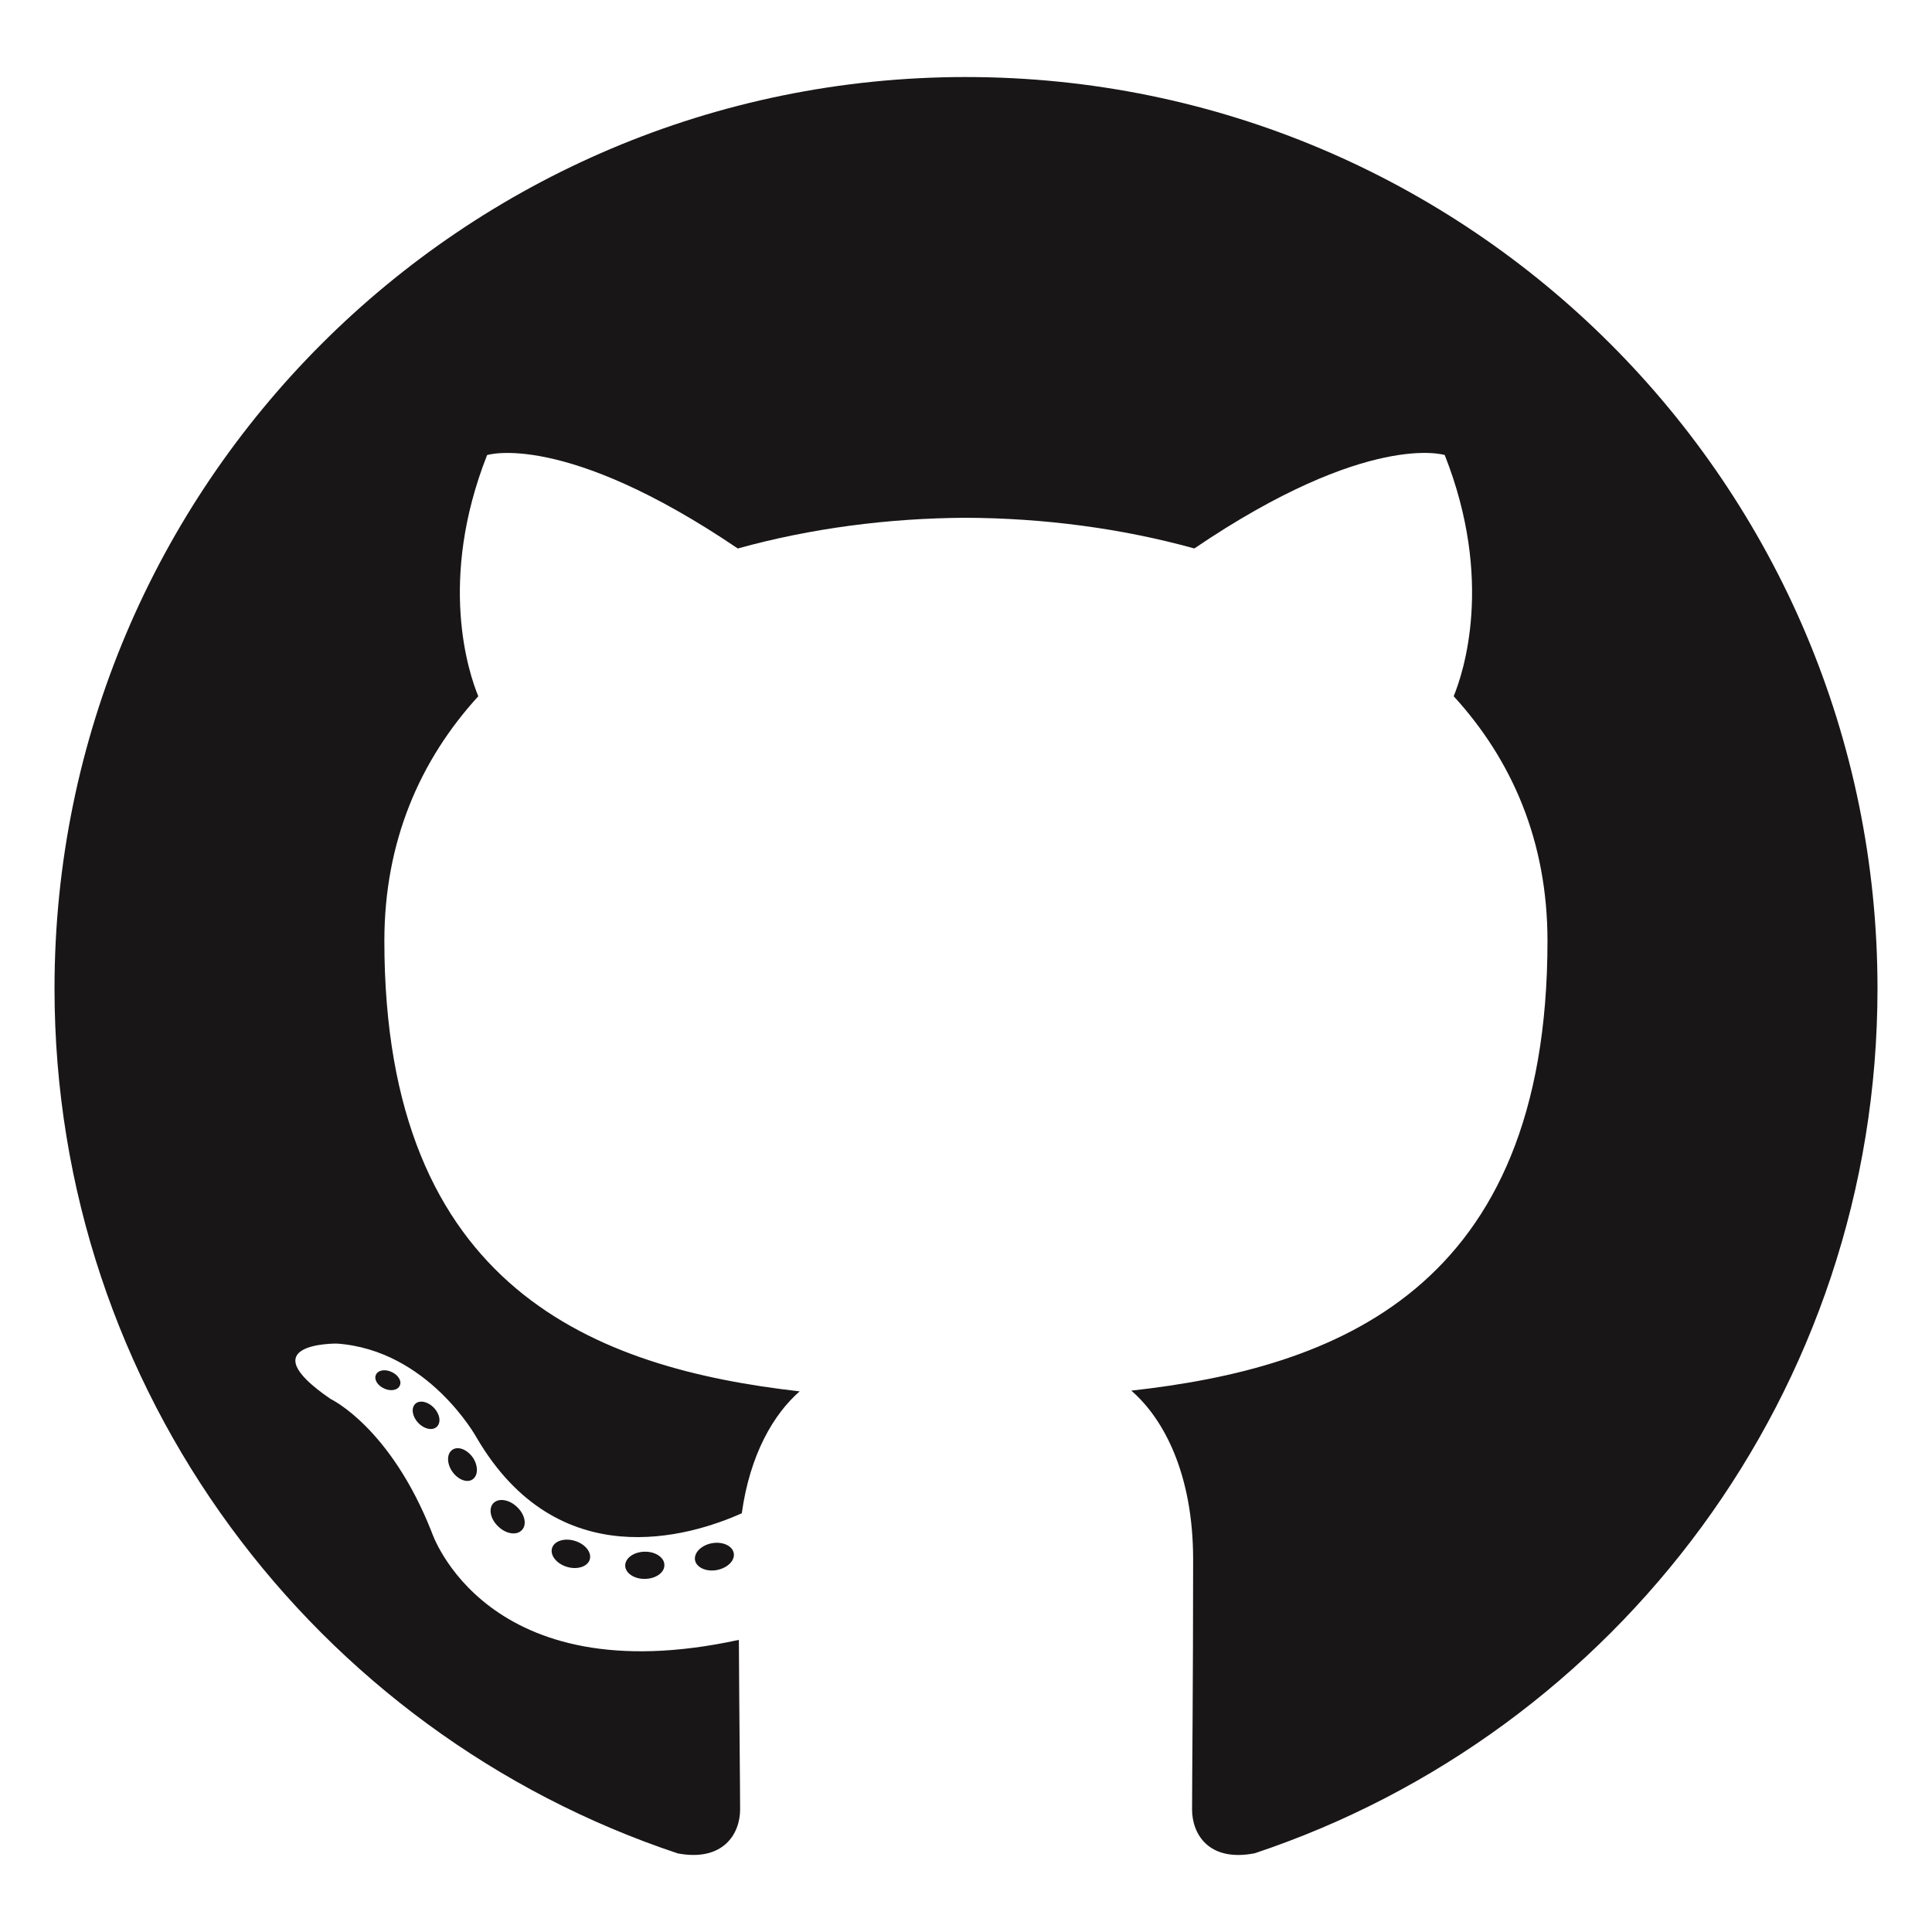
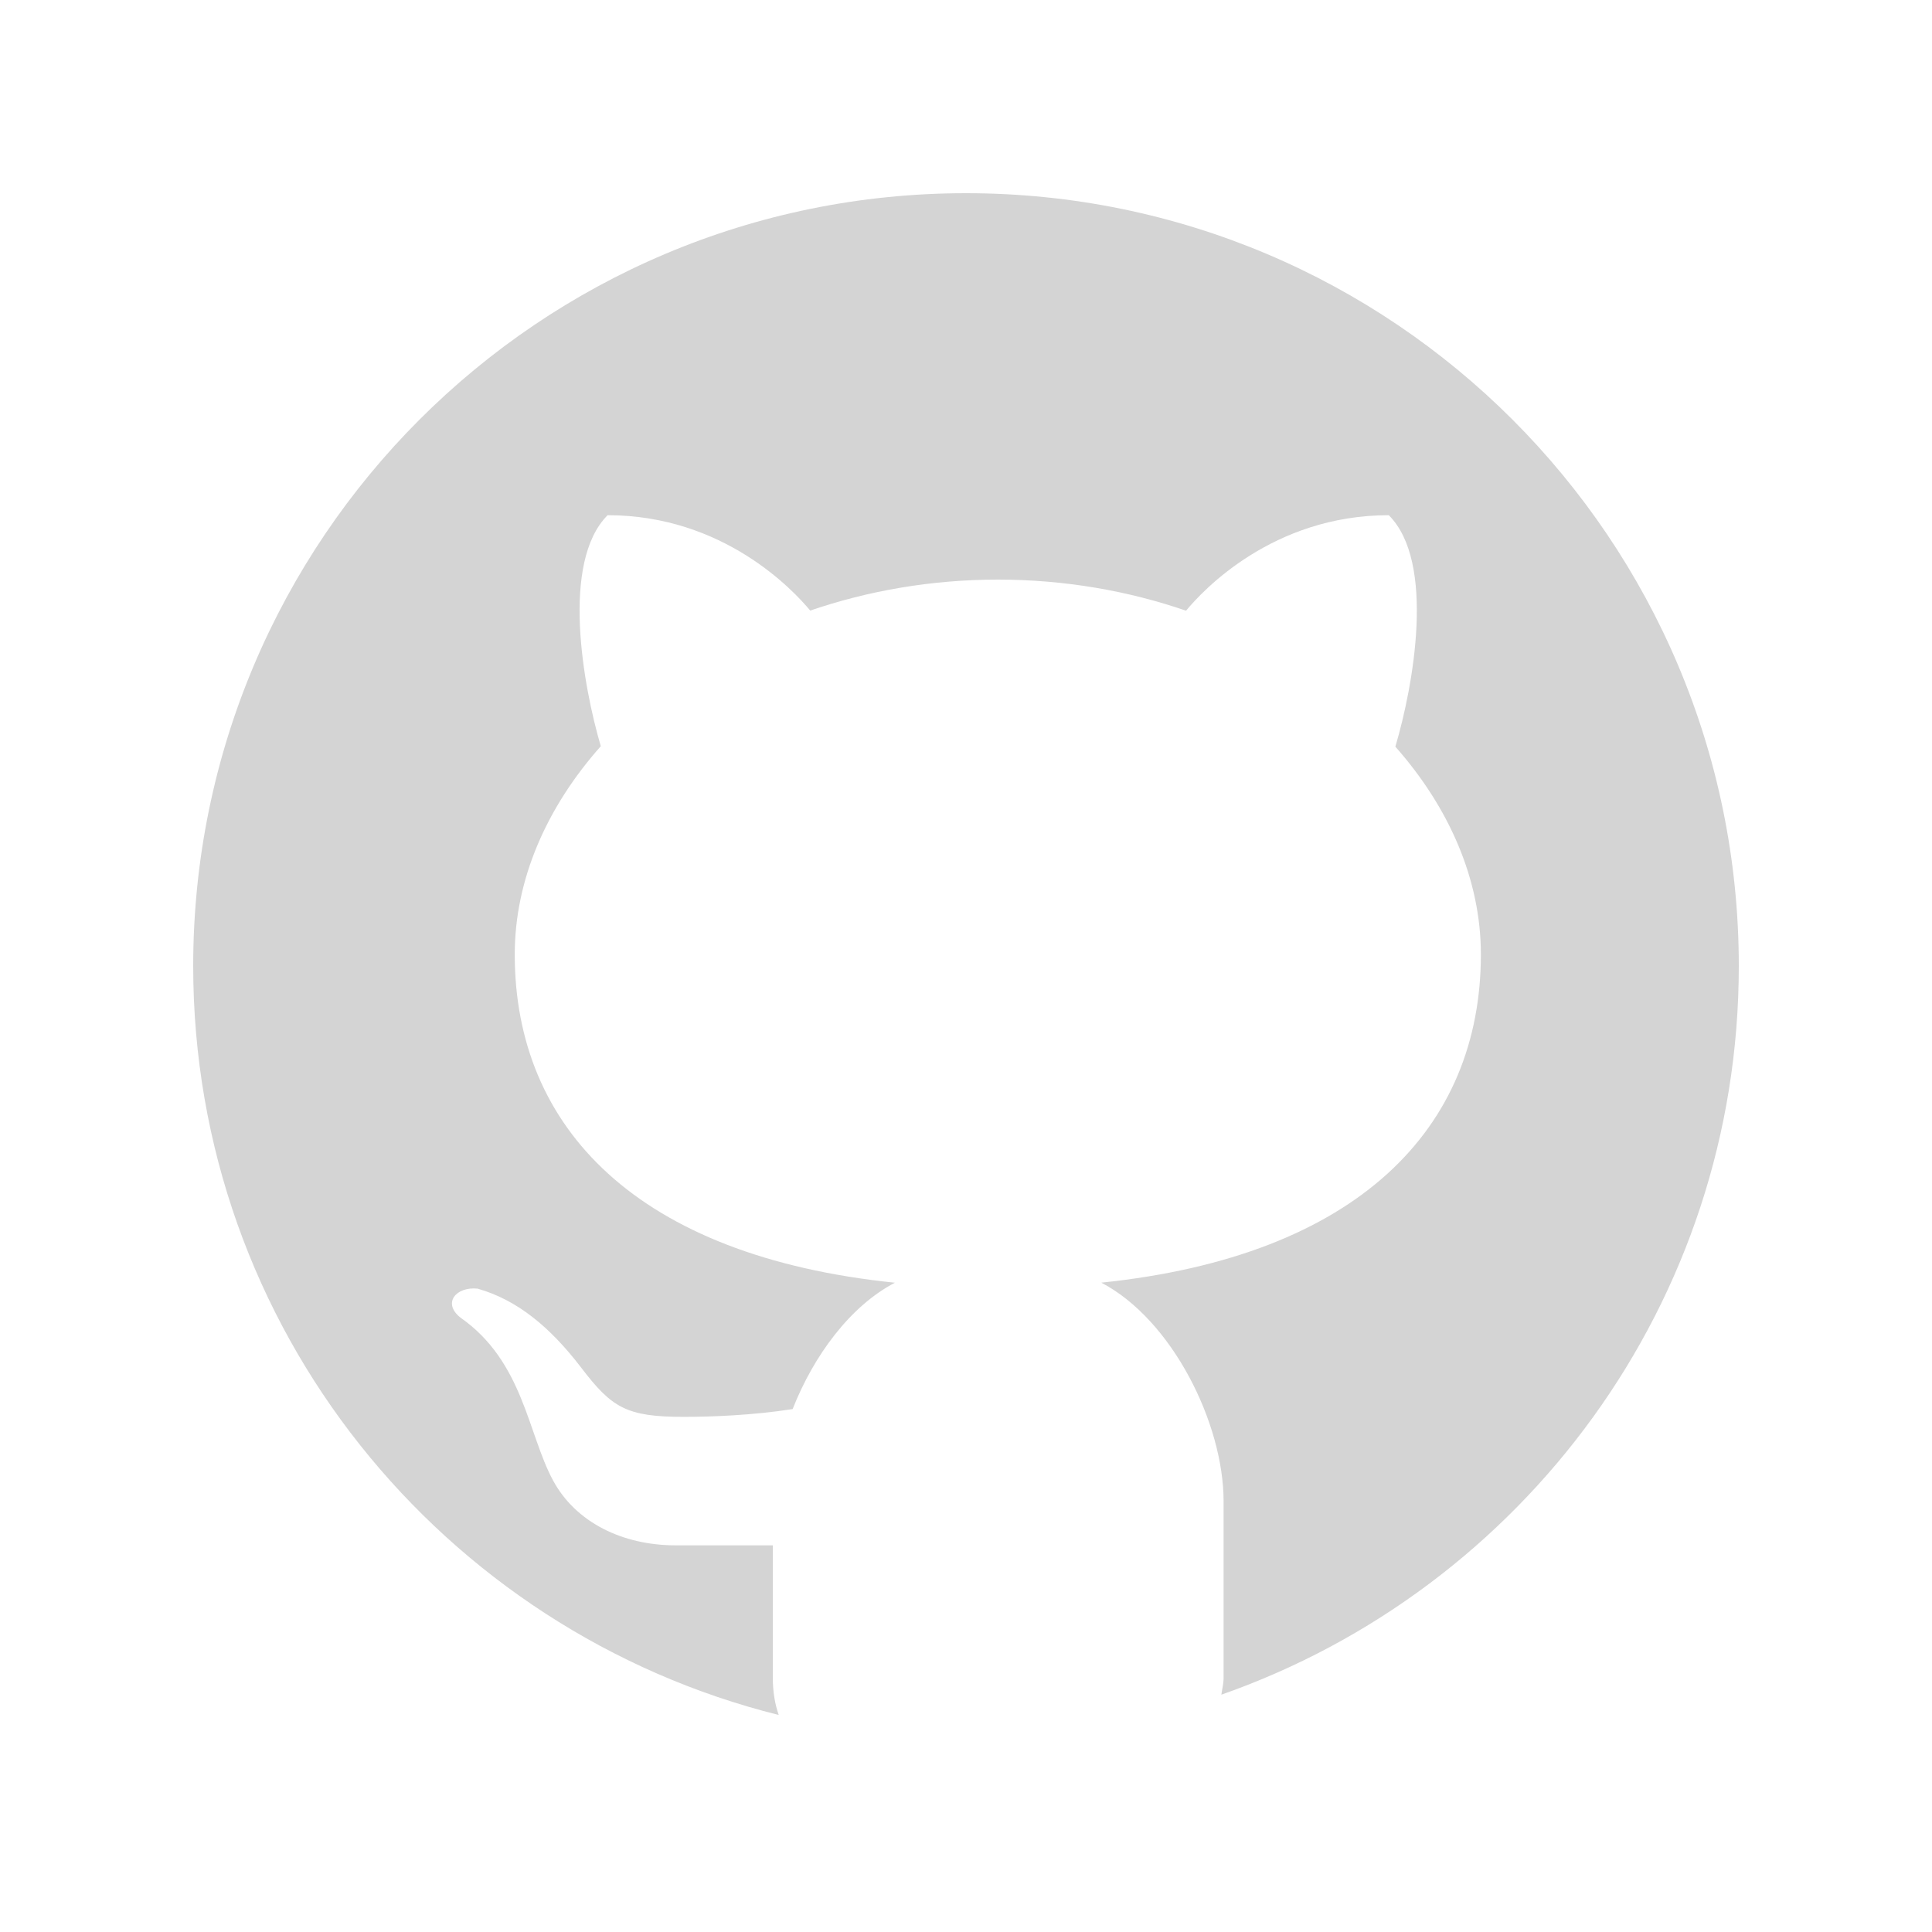
- <svg xmlns="http://www.w3.org/2000/svg" viewBox="0 0 128 128">
-   <g fill="#181616">
-     <path fill-rule="evenodd" clip-rule="evenodd" d="M64 5.103c-33.347 0-60.388 27.035-60.388 60.388 0 26.682 17.303 49.317 41.297 57.303 3.017.56 4.125-1.31 4.125-2.905 0-1.44-.056-6.197-.082-11.243-16.8 3.653-20.345-7.125-20.345-7.125-2.747-6.98-6.705-8.836-6.705-8.836-5.48-3.748.413-3.67.413-3.67 6.063.425 9.257 6.223 9.257 6.223 5.386 9.23 14.127 6.562 17.573 5.02.542-3.903 2.107-6.568 3.834-8.076-13.413-1.525-27.514-6.704-27.514-29.843 0-6.593 2.36-11.98 6.223-16.21-.628-1.52-2.695-7.662.584-15.98 0 0 5.07-1.623 16.61 6.19C53.7 35 58.867 34.327 64 34.304c5.13.023 10.3.694 15.127 2.033 11.526-7.813 16.59-6.19 16.59-6.19 3.287 8.317 1.22 14.46.593 15.98 3.872 4.23 6.215 9.617 6.215 16.21 0 23.194-14.127 28.3-27.574 29.796 2.167 1.874 4.097 5.55 4.097 11.183 0 8.08-.07 14.583-.07 16.572 0 1.607 1.088 3.49 4.148 2.897 23.98-7.994 41.263-30.622 41.263-57.294C124.388 32.14 97.35 5.104 64 5.104z" />
-     <path d="M26.484 91.806c-.133.3-.605.39-1.035.185-.44-.196-.685-.605-.543-.906.13-.31.603-.395 1.04-.188.44.197.69.61.537.91zm2.446 2.729c-.287.267-.85.143-1.232-.28-.396-.42-.47-.983-.177-1.254.298-.266.844-.14 1.24.28.394.426.472.984.17 1.255zM31.312 98.012c-.37.258-.976.017-1.35-.52-.37-.538-.37-1.183.01-1.44.373-.258.97-.025 1.35.507.368.545.368 1.19-.01 1.452zm3.261 3.361c-.33.365-1.036.267-1.552-.23-.527-.487-.674-1.18-.343-1.544.336-.366 1.045-.264 1.564.23.527.486.686 1.18.333 1.543zm4.5 1.951c-.147.473-.825.688-1.51.486-.683-.207-1.13-.76-.99-1.238.14-.477.823-.7 1.512-.485.683.206 1.13.756.988 1.237zm4.943.361c.017.498-.563.91-1.28.92-.723.017-1.308-.387-1.315-.877 0-.503.568-.91 1.29-.924.717-.013 1.306.387 1.306.88zm4.598-.782c.086.485-.413.984-1.126 1.117-.7.13-1.35-.172-1.44-.653-.086-.498.422-.997 1.122-1.126.714-.123 1.354.17 1.444.663zm0 0" />
+ <svg xmlns="http://www.w3.org/2000/svg" viewBox="0,0,256,256" width="150px" height="150px" fill-rule="nonzero">
+   <g fill="#d4d4d4" fill-rule="nonzero" stroke="none" stroke-width="1" stroke-linecap="butt" stroke-linejoin="miter" stroke-miterlimit="10" stroke-dasharray="" stroke-dashoffset="0" font-family="none" font-weight="none" font-size="none" text-anchor="none" style="mix-blend-mode: normal">
+     <g transform="scale(8.53333,8.53333)">
+       <path d="M15,3c-6.627,0 -12,5.373 -12,12c0,5.623 3.872,10.328 9.092,11.63c-0.056,-0.162 -0.092,-0.35 -0.092,-0.583v-2.051c-0.487,0 -1.303,0 -1.508,0c-0.821,0 -1.551,-0.353 -1.905,-1.009c-0.393,-0.729 -0.461,-1.844 -1.435,-2.526c-0.289,-0.227 -0.069,-0.486 0.264,-0.451c0.615,0.174 1.125,0.596 1.605,1.222c0.478,0.627 0.703,0.769 1.596,0.769c0.433,0 1.081,-0.025 1.691,-0.121c0.328,-0.833 0.895,-1.6 1.588,-1.962c-3.996,-0.411 -5.903,-2.399 -5.903,-5.098c0,-1.162 0.495,-2.286 1.336,-3.233c-0.276,-0.94 -0.623,-2.857 0.106,-3.587c1.798,0 2.885,1.166 3.146,1.481c0.896,-0.307 1.88,-0.481 2.914,-0.481c1.036,0 2.024,0.174 2.922,0.483c0.258,-0.313 1.346,-1.483 3.148,-1.483c0.732,0.731 0.381,2.656 0.102,3.594c0.836,0.945 1.328,2.066 1.328,3.226c0,2.697 -1.904,4.684 -5.894,5.097c1.098,0.573 1.899,2.183 1.899,3.396v2.734c0,0.104 -0.023,0.179 -0.035,0.268c4.676,-1.639 8.035,-6.079 8.035,-11.315c0,-6.627 -5.373,-12 -12,-12z" />
+     </g>
  </g>
</svg>
